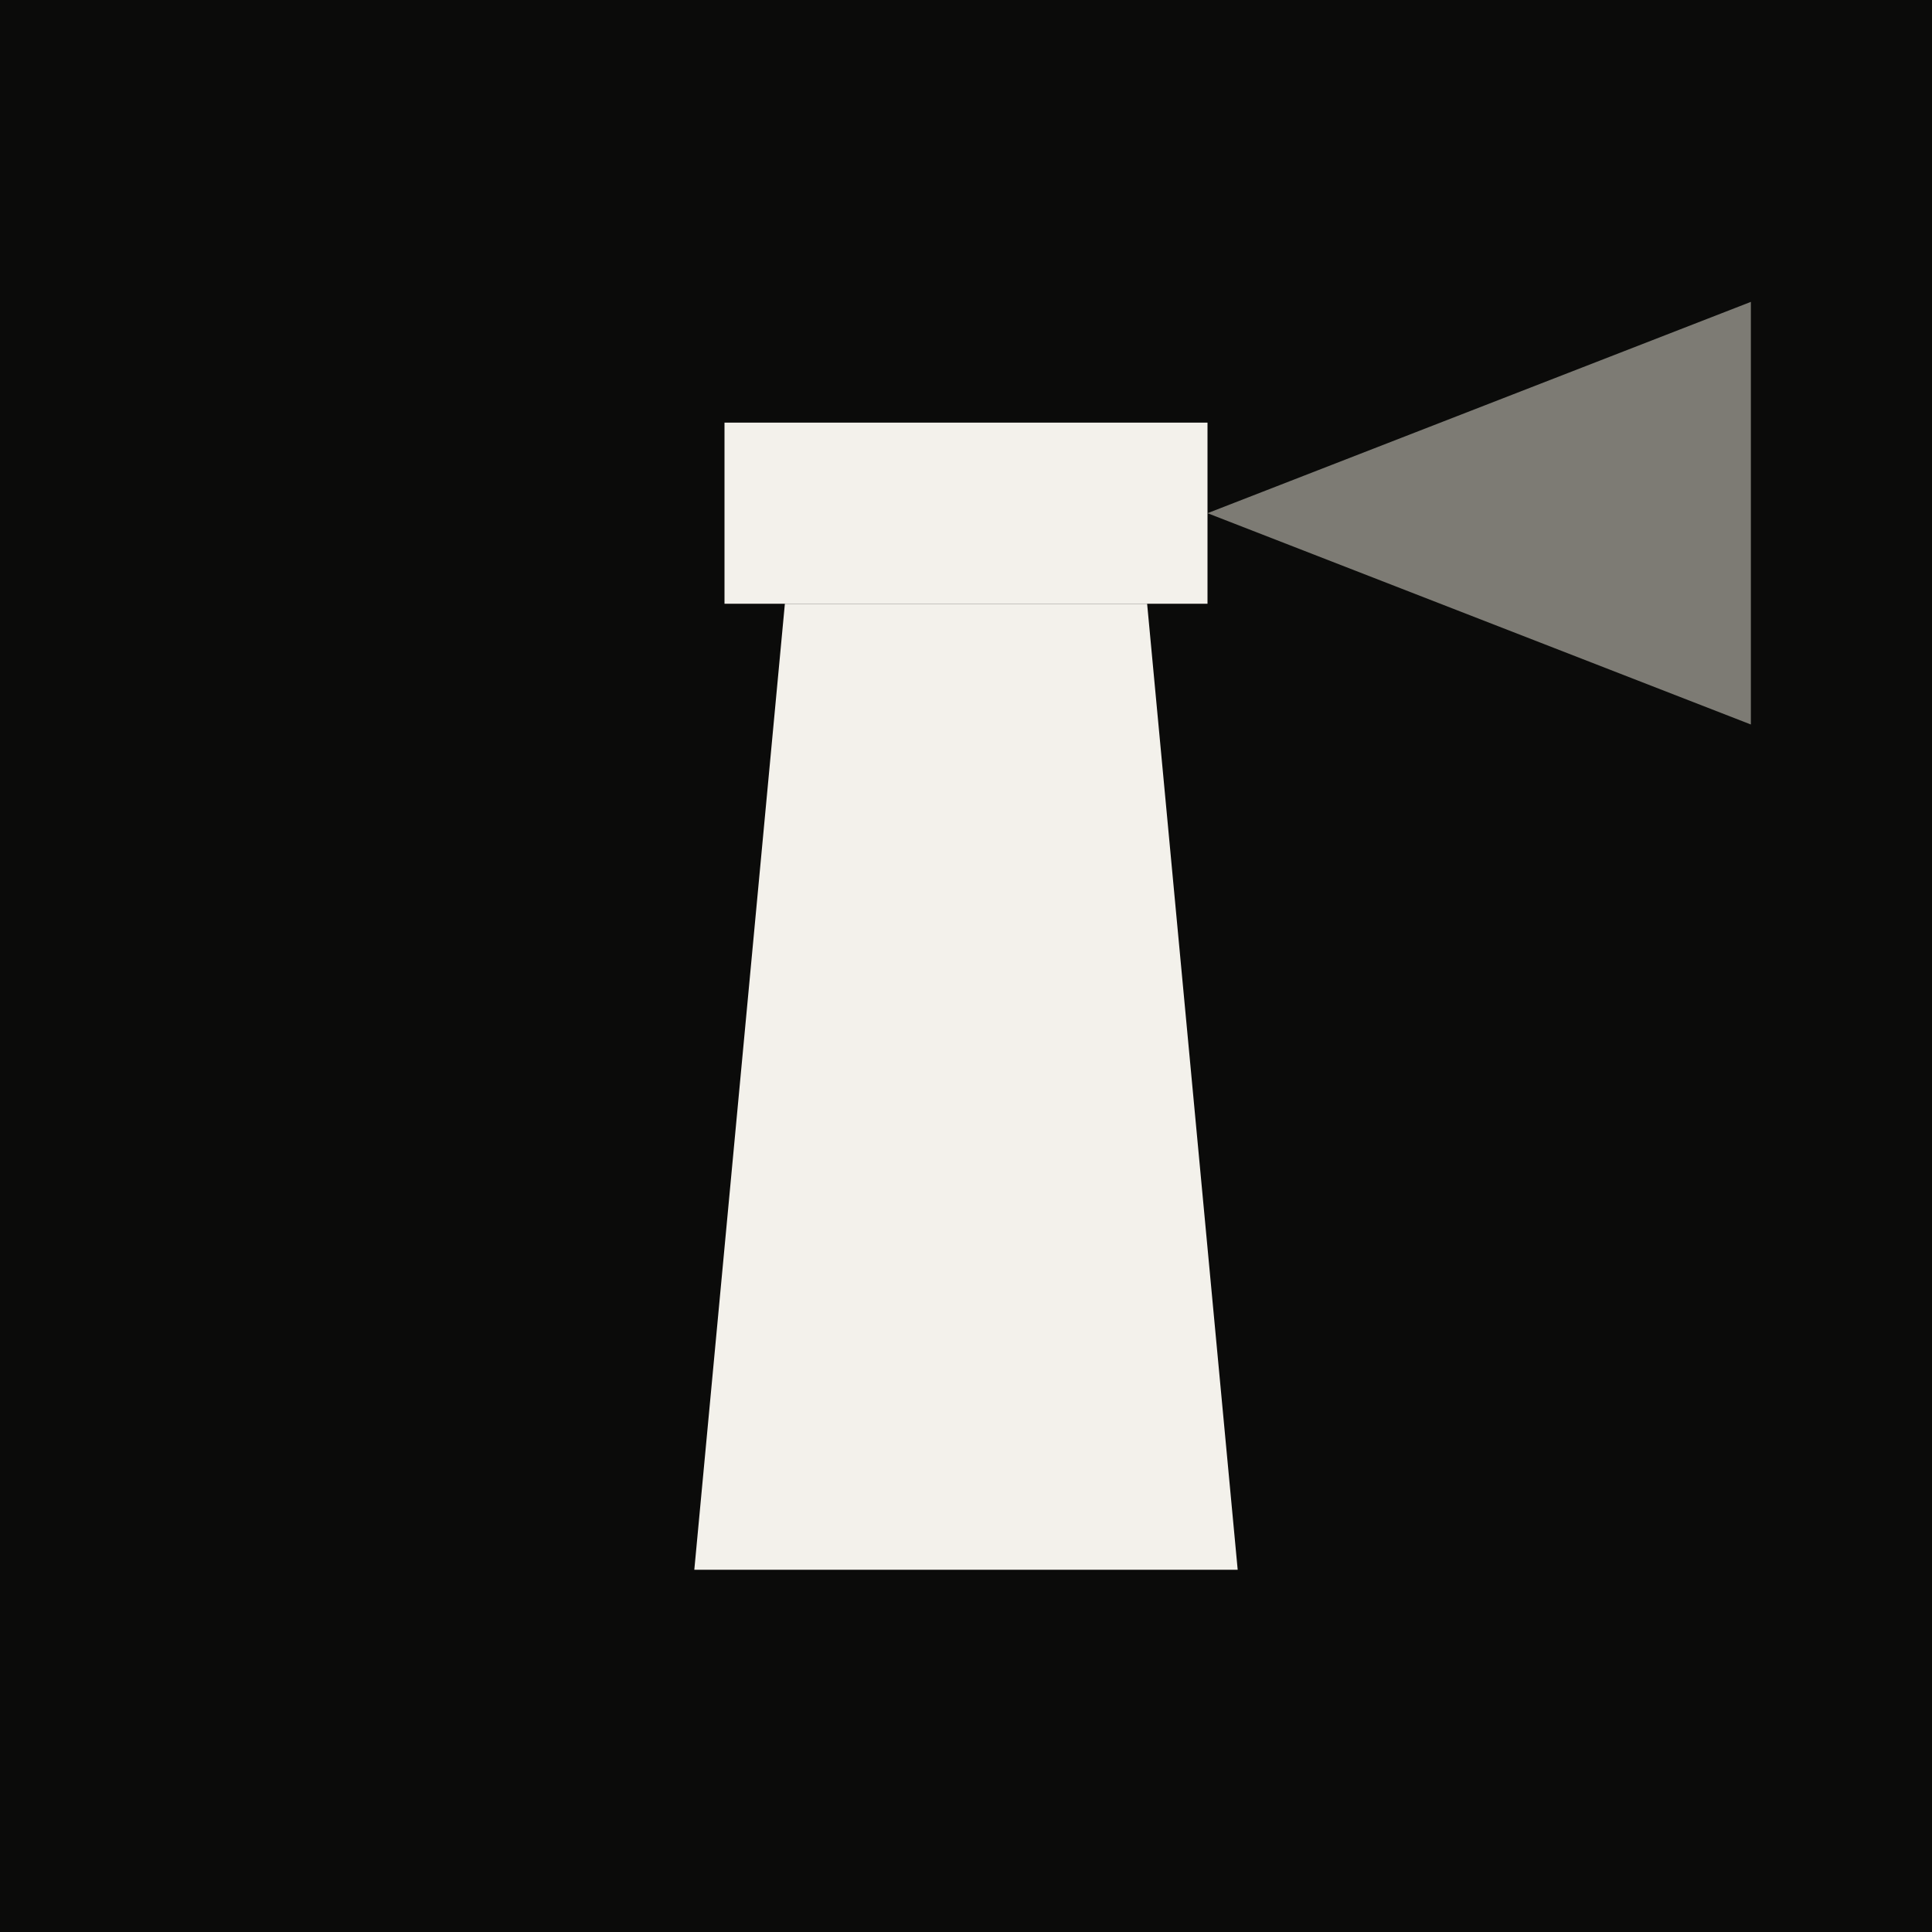
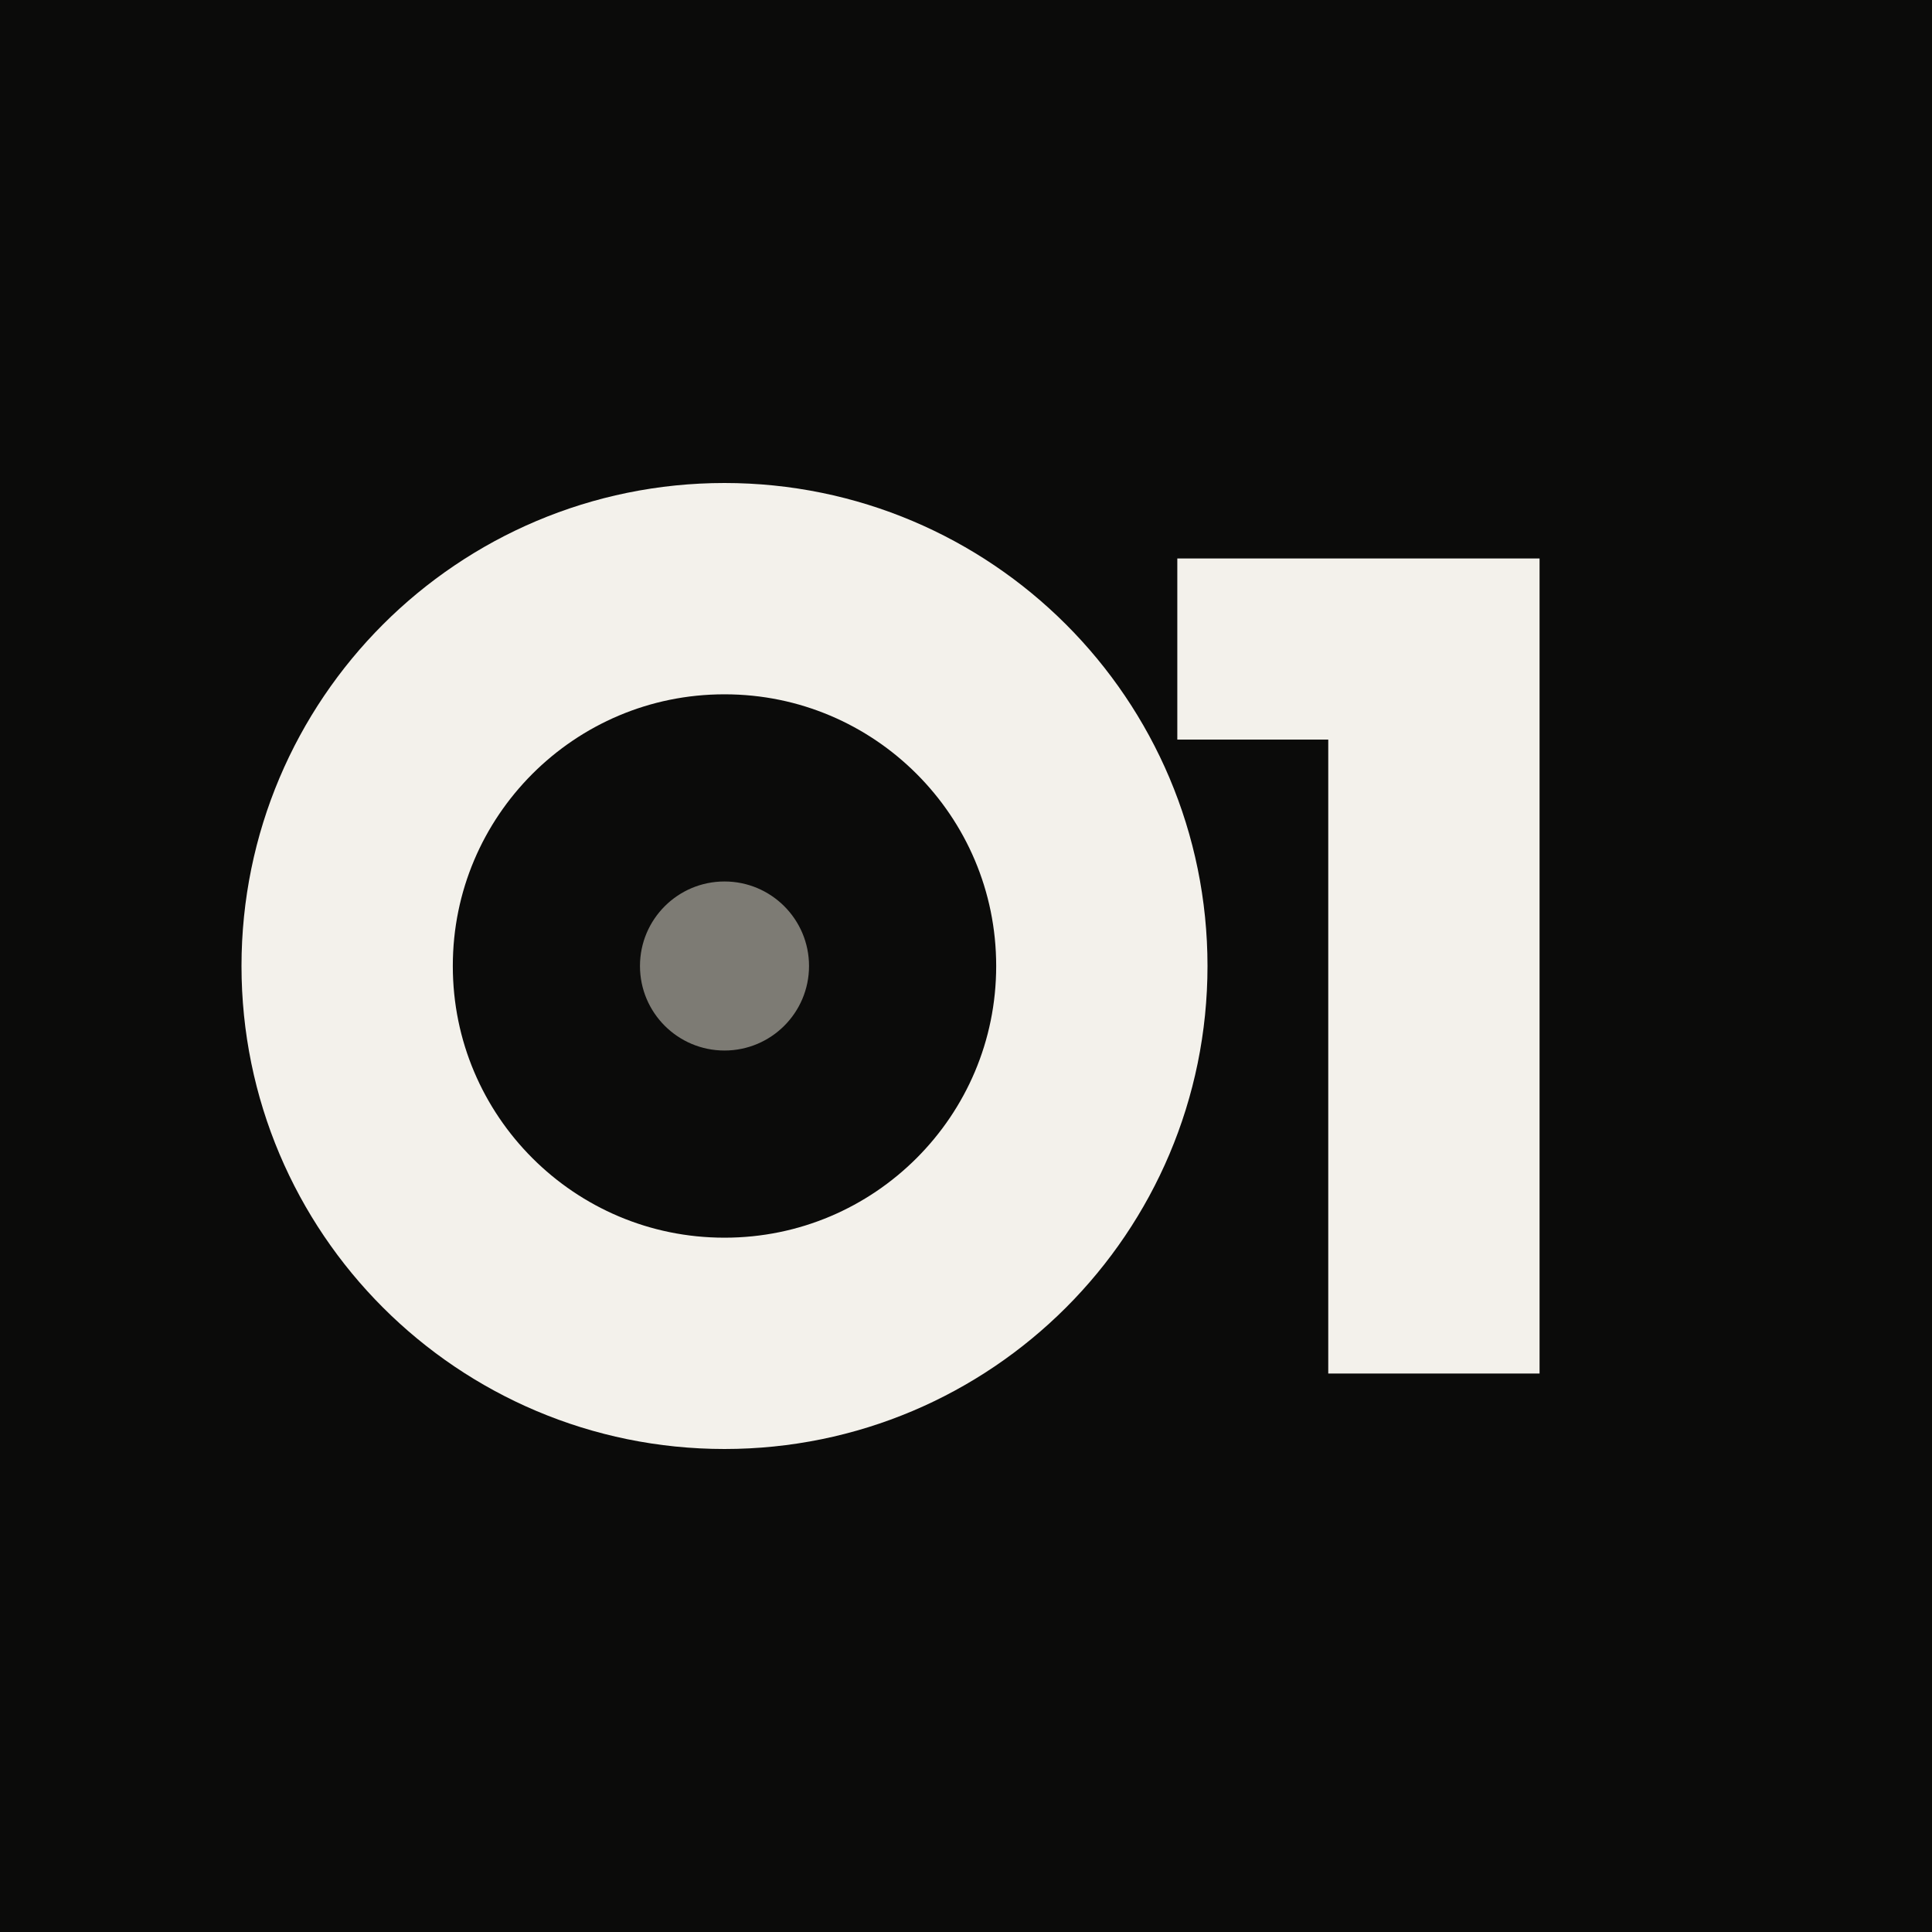
<svg xmlns="http://www.w3.org/2000/svg" viewBox="0 0 32 32">
  <rect width="32" height="32" fill="#0b0b0a" />
-   <path d="M13 10h6l1.5 16h-9z" fill="#f3f1eb" />
-   <path d="M12 7h8v3h-8z" fill="#f3f1eb" />
-   <path d="M20 8.5 29 5v7z" fill="#7d7b74" />
+   <circle cx="12" cy="16" r="6.25" fill="none" stroke="#f3f1eb" stroke-width="3.5" />
+   <path d="M22 9.25h3.5v13.5H22zM19.5 9.25H22v3h-2.5z" fill="#f3f1eb" />
+   <circle cx="12" cy="16" r="1.4" fill="#7d7b74" />
</svg>
